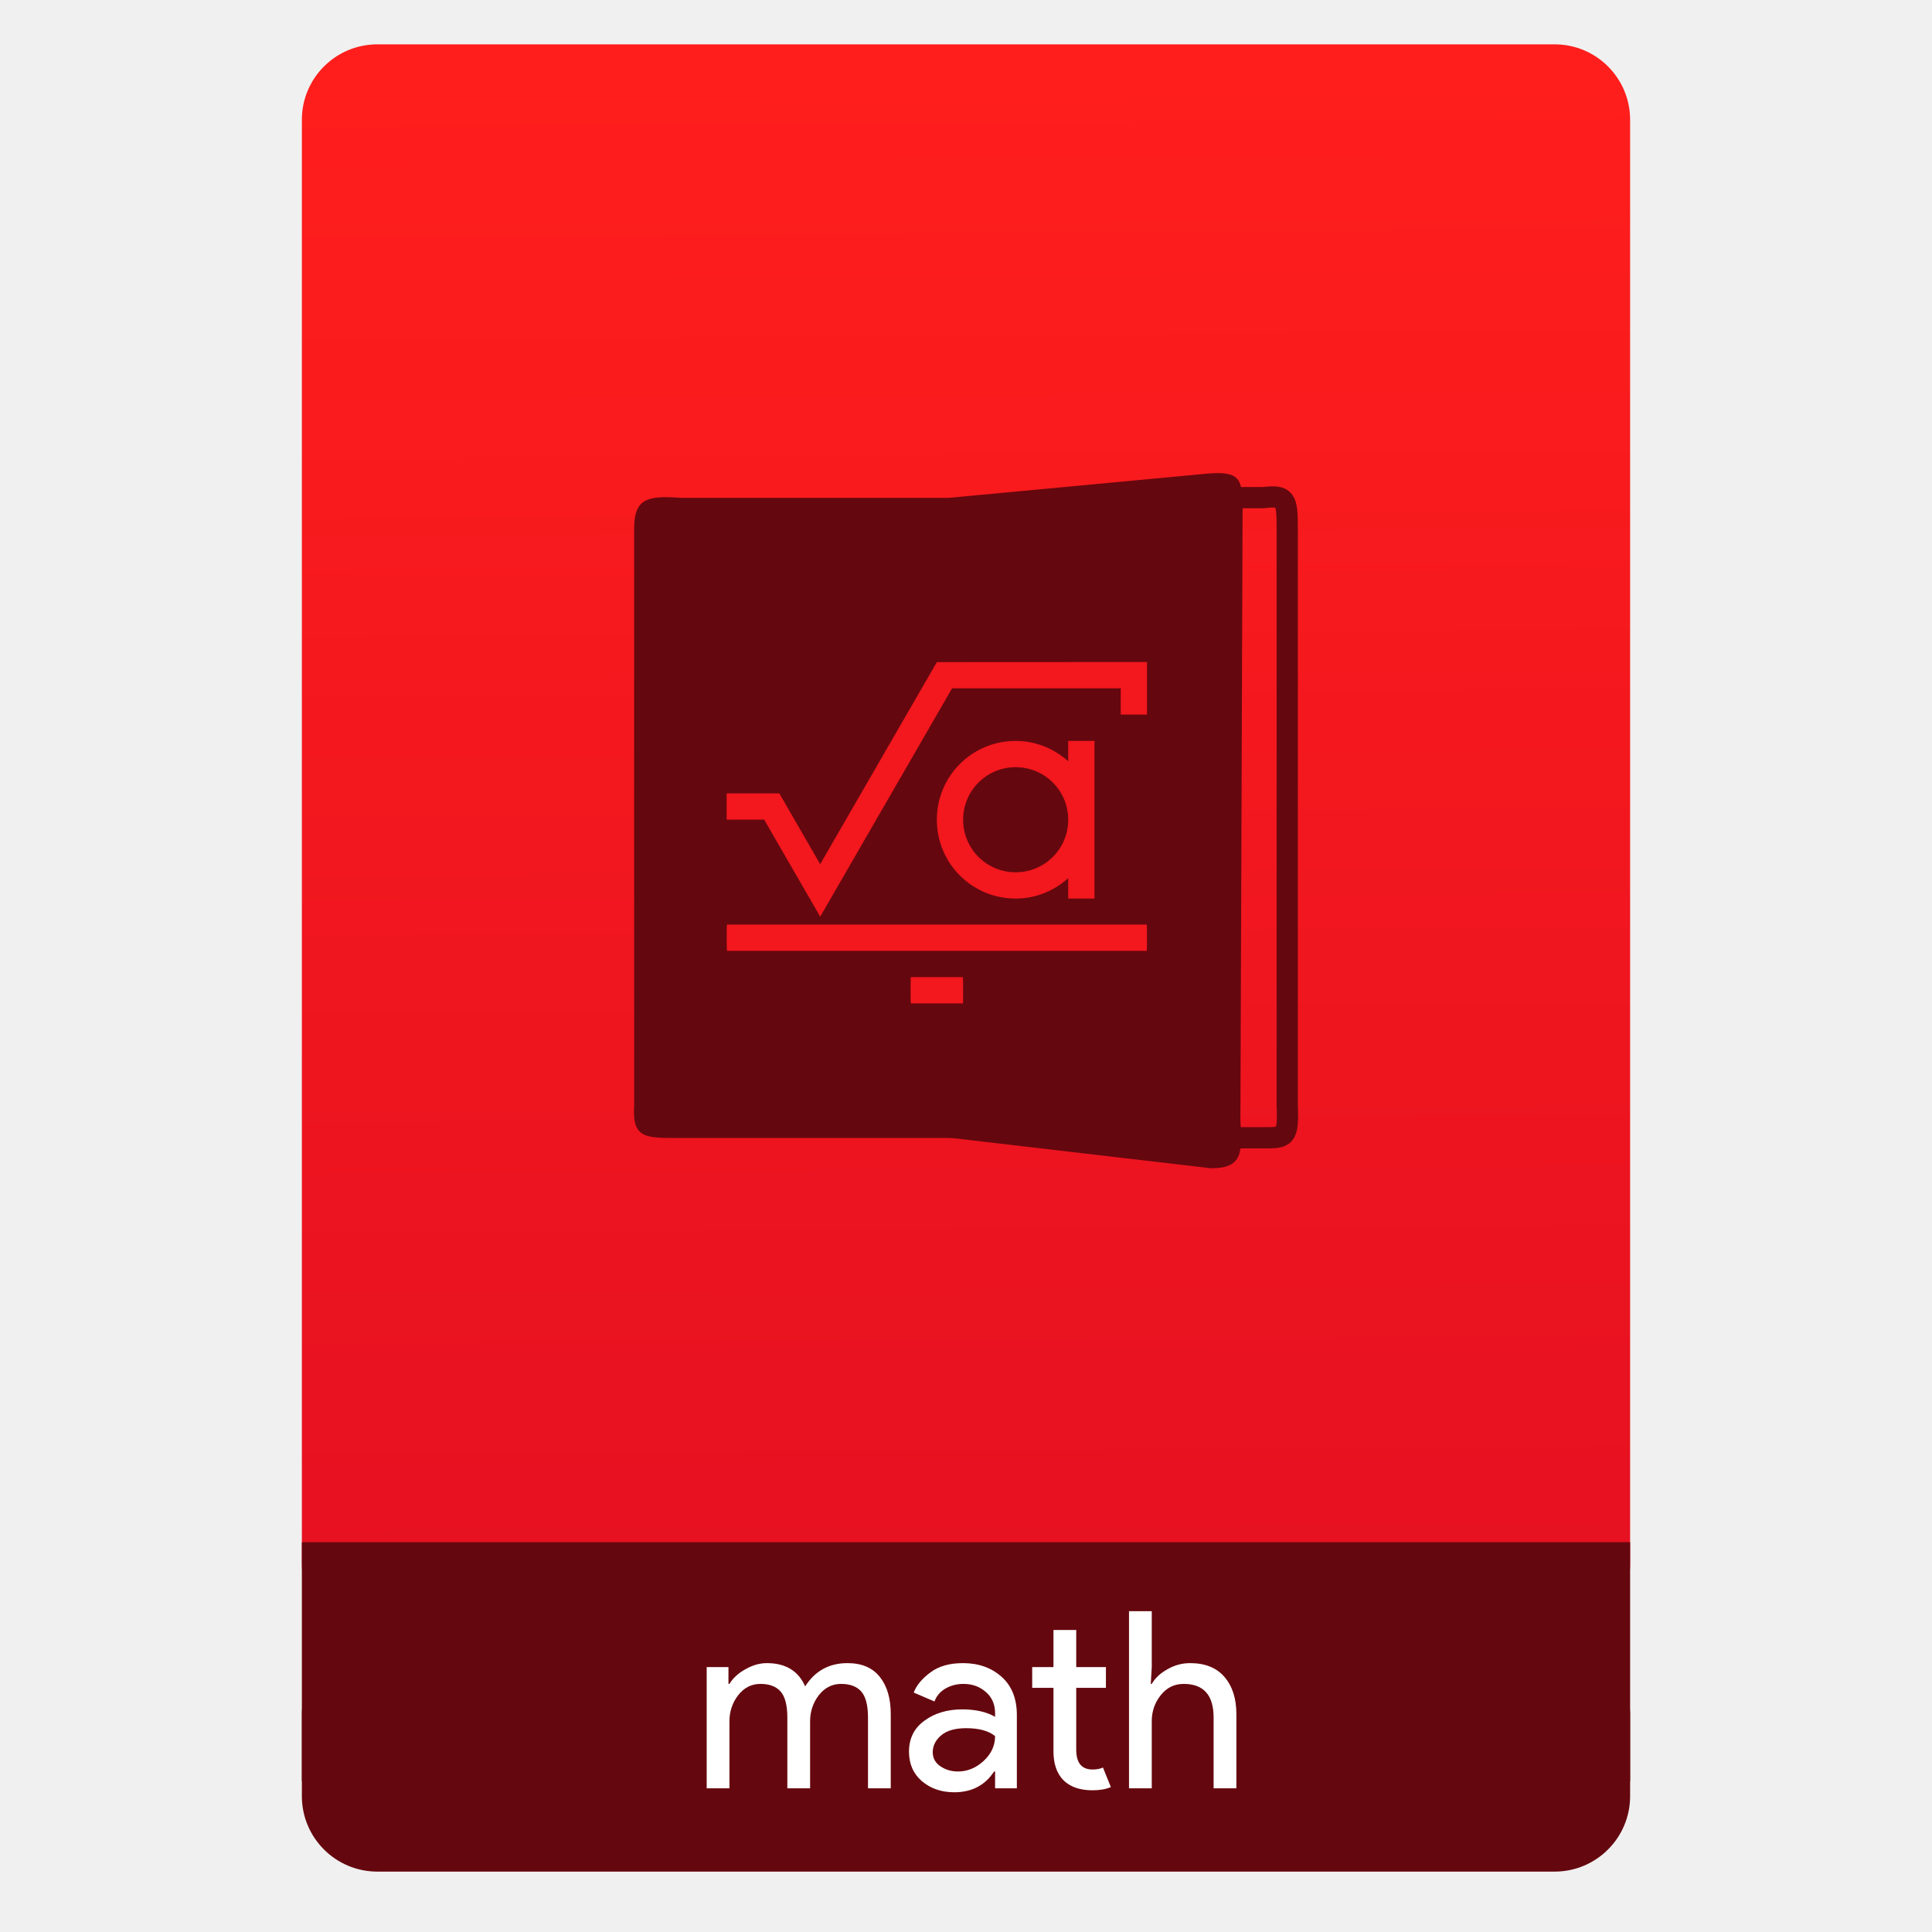
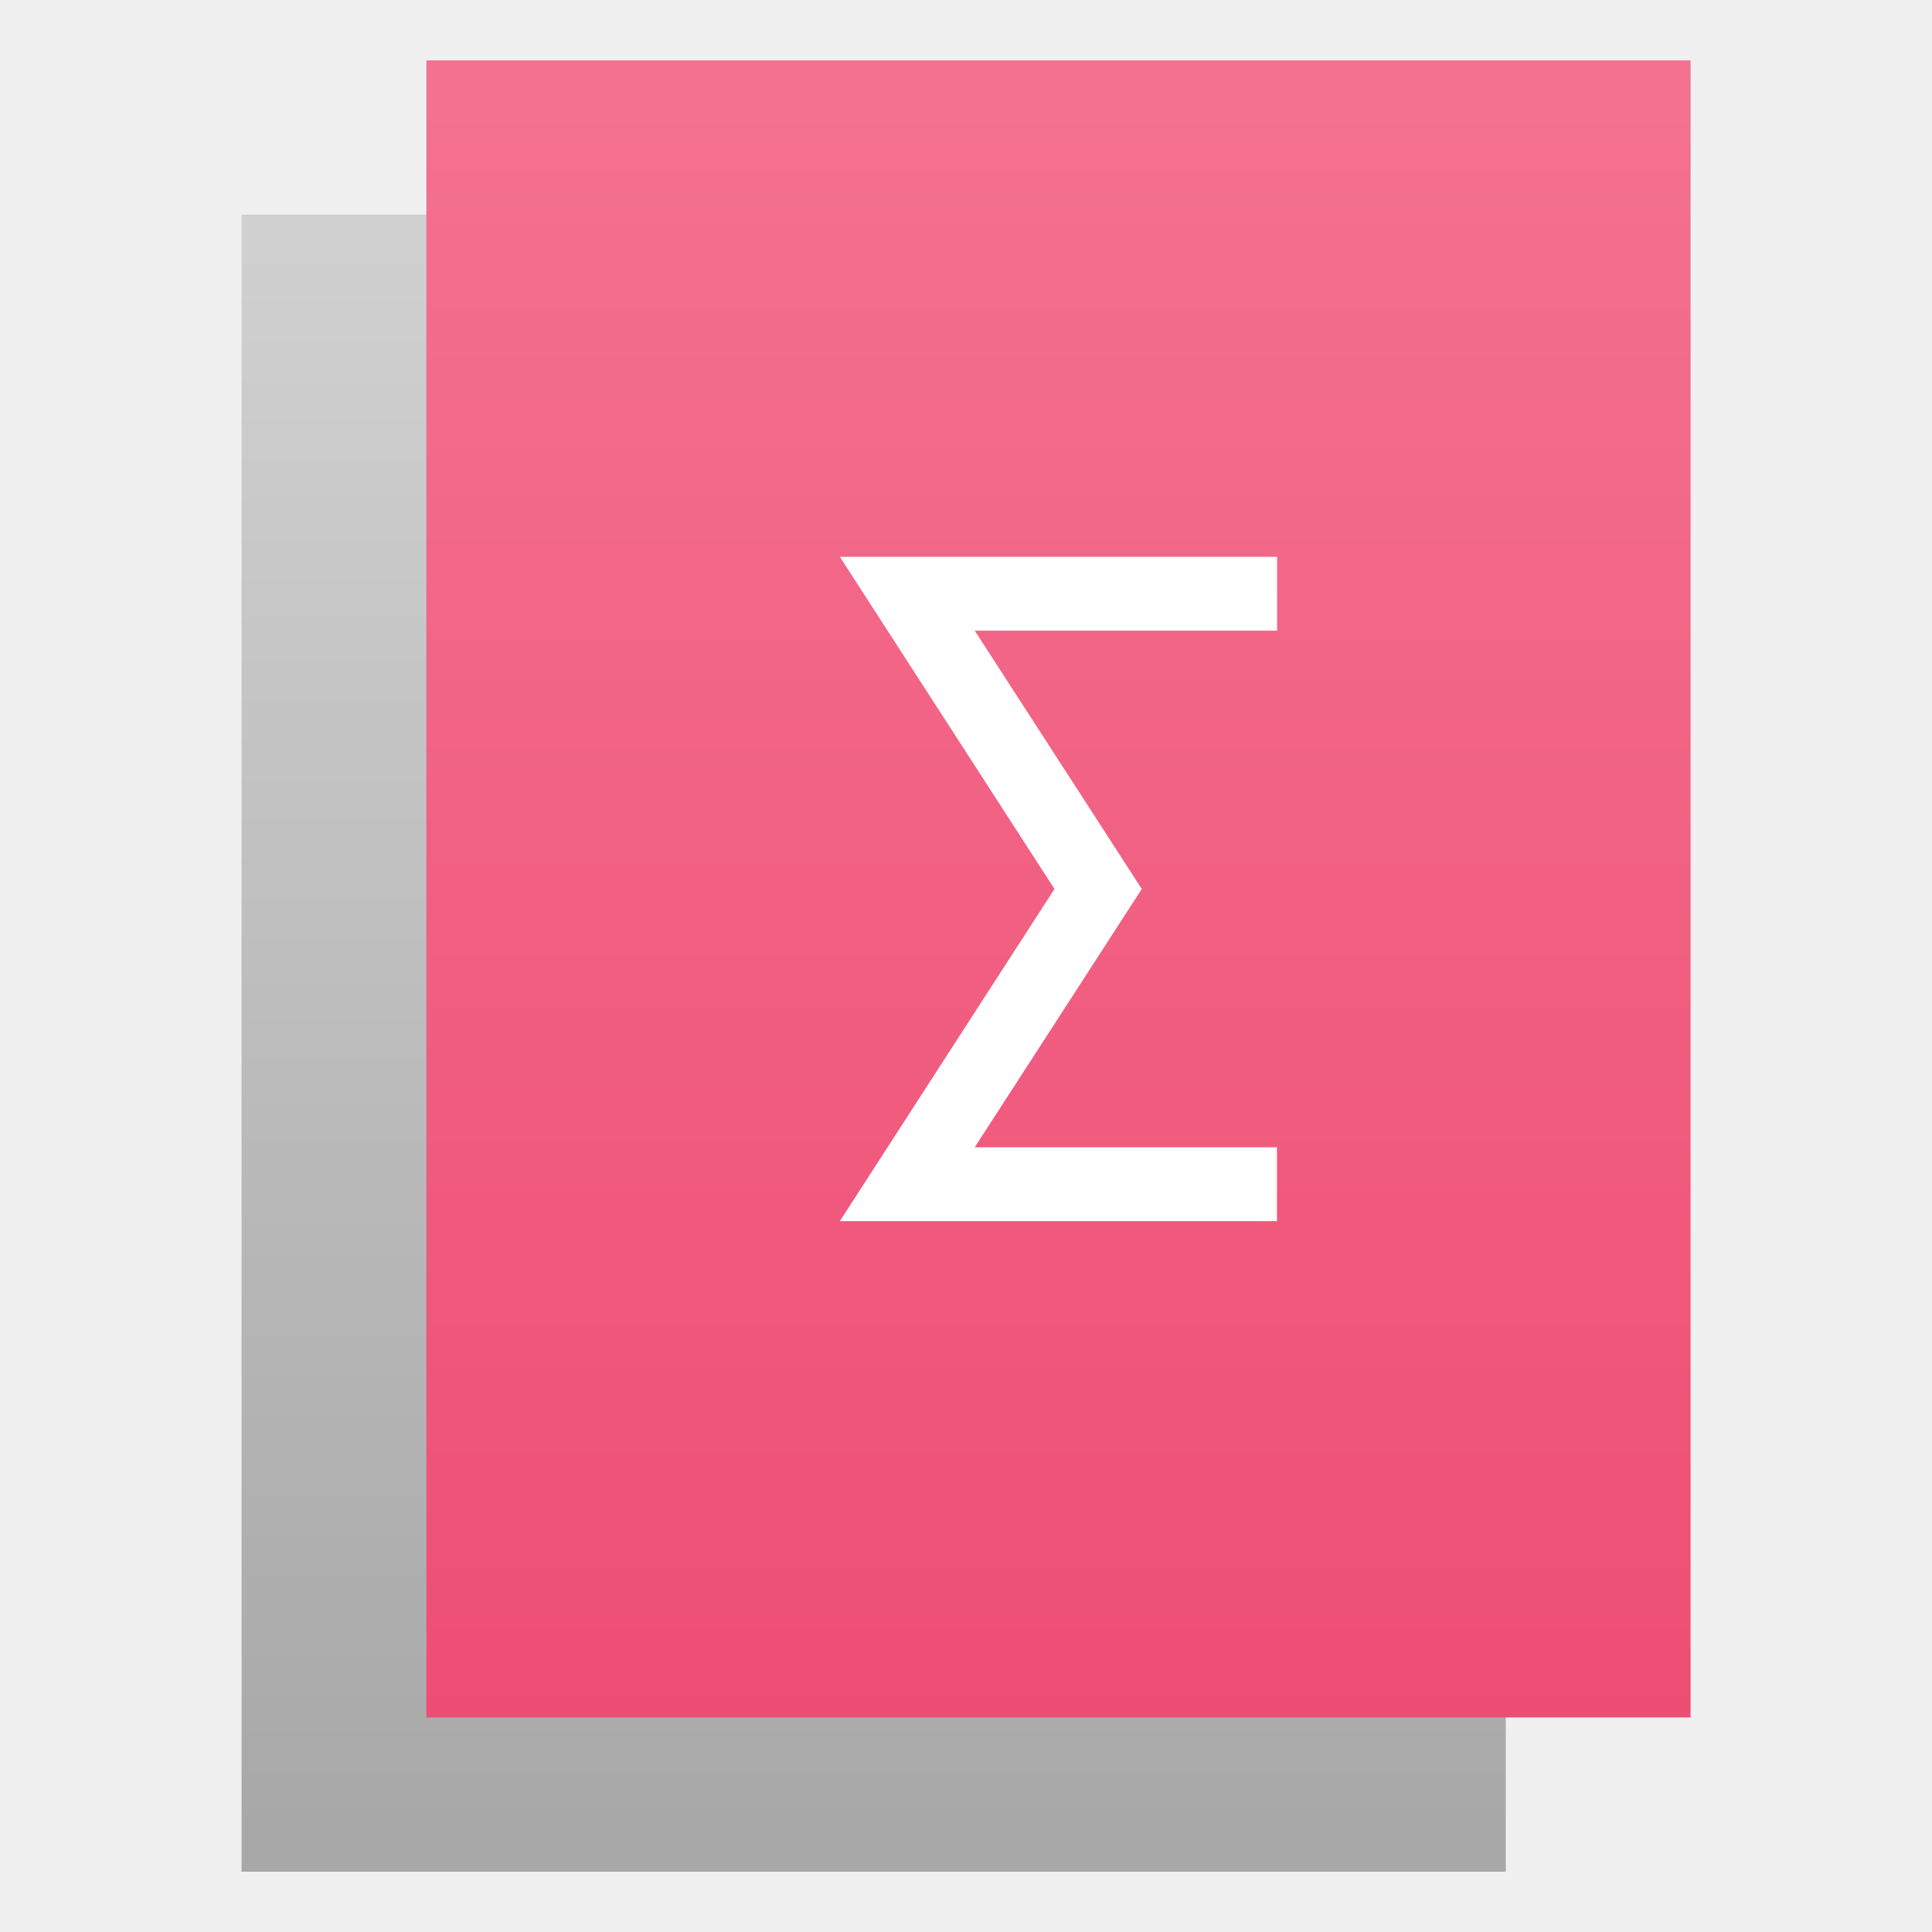
- <svg xmlns="http://www.w3.org/2000/svg" height="64" viewBox="0 0 64 64" width="64">
-   <linearGradient id="a" gradientTransform="matrix(1.07499 0 0 1.02929 56.68895 -.015285)" gradientUnits="userSpaceOnUse" x1="-74.929" x2="-75.26" y1="52.199" y2="2.356">
-     <stop offset="0" stop-color="#e51021" />
-     <stop offset="1" stop-color="#ff1e1c" />
-   </linearGradient>
-   <g transform="translate(56.39177 -.176777)">
-     <rect fill="#65070e" height="7.699" ry="2.5" width="44" x="-46.392" y="54.477" />
-     <rect fill="url(#a)" height="52.832" ry="2.5" width="44" x="-46.392" y="1.646" />
-     <path d="m-46.392 51.264h44v7.912h-44z" fill="#65070e" />
-     <g fill="#fff" transform="matrix(.8195497 0 0 .8195497 -4.834377 10.12173)">
-       <path d="m-34.345 60.149v-4.9h.88v.68h.04q.21-.35.64-.59.44-.25.87-.25 1.14 0 1.55.94.6-.94 1.71-.94.87 0 1.31.56.44.55.44 1.5v3h-.92v-2.86q0-.74-.27-1.05-.27-.31-.82-.31-.54 0-.9.46-.35.46-.35 1.05v2.71h-.92v-2.86q0-.74-.27-1.05-.27-.31-.82-.31-.54 0-.9.46-.35.46-.35 1.05v2.71z" />
-       <path d="m-24.338 60.309q-.78 0-1.31-.45-.52-.45-.52-1.19 0-.8.62-1.25.62-.46 1.53-.46.81 0 1.33.3v-.14q0-.54-.37-.86-.37-.33-.91-.33-.4 0-.73.19-.32.19-.44.52l-.84-.36q.17-.44.67-.81.5-.38 1.32-.38.94 0 1.56.55.62.55.62 1.55v2.96h-.88v-.68h-.04q-.55.84-1.61.84zm.15-.84q.57 0 1.03-.42.47-.43.47-1.01-.39-.32-1.17-.32-.67 0-1.01.29-.34.29-.34.68 0 .36.31.57.31.21.71.21z" />
-       <path d="m-18.748 60.229q-.77 0-1.18-.41-.4-.41-.4-1.16v-2.57h-.86v-.84h.86v-1.5h.92v1.5h1.2v.84h-1.2v2.5q0 .8.66.8.25 0 .42-.08l.32.79q-.3.13-.74.13z" />
-       <path d="m-16.355 52.989v2.26l-.04.68h.04q.2-.35.63-.59.43-.25.92-.25.91 0 1.39.56.48.56.48 1.5v3h-.92v-2.86q0-1.36-1.21-1.36-.57 0-.93.46-.36.45-.36 1.05v2.71h-.92v-7.16z" />
-     </g>
-     <g transform="matrix(.8655771 0 0 .8655771 -43.83984 -859.6818)">
-       <path d="m11.447 1036.944h11.637l-0-24.498-11.533 0c-1.268-.094-1.783.023-1.783 1.172v22.092c-.08 1.261.446 1.234 1.679 1.234z" fill="#65070e" fill-rule="evenodd" />
-       <path d="m33.844 1036.937h-5.282l-2.708-2.274v-19.951l1.856-2.274h6.135c.848-.094.917.023.917 1.172v22.092c.053 1.261-.092 1.234-.917 1.234z" fill="none" stroke="#65070e" stroke-width=".812" />
-       <path d="m31.842 1038.103-10.03-1.171-0-24.486 9.946-.932c1.23-.094 1.296.245 1.296 1.394l-.084 23.369c.077 1.261.067 1.827-1.129 1.827z" fill="#65070e" fill-rule="evenodd" />
-     </g>
-     <path d="m460.969 517.804-11.386.006-6.321 10.947-2.213-3.836h-.006-2.847v1.423h2.032l3.036 5.257.82-1.42 6.324-10.952h9.137v1.423h1.423v-2.847zm-7.116 4.275c-2.365 0-4.27 1.904-4.27 4.27s1.904 4.27 4.27 4.27c1.101 0 2.091-.424 2.847-1.104v1.104h1.423v-4.27-4.27h-1.423v1.104c-.756-.679-1.746-1.104-2.847-1.104zm0 1.423c1.577 0 2.847 1.27 2.847 2.847s-1.27 2.847-2.847 2.847-2.847-1.27-2.847-2.847 1.27-2.847 2.847-2.847zm-15.642 8.526c-.009 0-.014.317-.014.712 0 .394.006.712.014.712h22.744c.009 0 .014-.317.014-.712 0-.394-.006-.712-.014-.712h-22.744zm9.963 2.847c-.009 0-.014.317-.014.712s.006.712.014.712h2.819c.009 0 .014-.317.014-.712s-.006-.712-.014-.712h-2.819z" fill="#f3171e" transform="matrix(.6114297 0 0 .6114297 -300.2459 -294.4938)" />
+ <svg xmlns="http://www.w3.org/2000/svg" xmlns:xlink="http://www.w3.org/1999/xlink" width="64" height="64" viewBox="0 0 16.933 16.933" version="1.1" id="svg8">
+   <defs id="defs2">
+     <linearGradient id="linearGradient886">
+       <stop style="stop-color:#ee4e74;stop-opacity:1" offset="0" id="stop882" />
+       <stop style="stop-color:#f47290;stop-opacity:1" offset="1" id="stop884" />
+     </linearGradient>
+     <linearGradient gradientTransform="matrix(0.3400198,0,0,0.3405574,-36.83406,-298.4448)" gradientUnits="userSpaceOnUse" y2="47.729" x2="130.169" y1="6.78" x1="130.169" id="linearGradient1455" xlink:href="#linearGradient1497" />
+     <linearGradient id="linearGradient1497">
+       <stop style="stop-color:#a8a8a8;stop-opacity:1" offset="0" id="stop1493" />
+       <stop style="stop-color:#d0d0d0;stop-opacity:1" offset="1" id="stop1495" />
+     </linearGradient>
+     <linearGradient id="linearGradient863">
+       <stop id="stop859" offset="0" style="stop-color:#a5a5a5;stop-opacity:1" />
+       <stop id="stop861" offset="1" style="stop-color:#dbdbdb;stop-opacity:1" />
+     </linearGradient>
+     <linearGradient id="linearGradient822">
+       <stop id="stop818" offset="0" style="stop-color:#0652ff;stop-opacity:1" />
+       <stop id="stop820" offset="1" style="stop-color:#1b99ff;stop-opacity:1" />
+     </linearGradient>
+     <linearGradient gradientTransform="matrix(2.444515,0,0,2.444515,-974.7584,-1256.432)" gradientUnits="userSpaceOnUse" x2="406.568" y2="514.798" y1="532.612" id="c-3" x1="411.665">
+       <stop id="stop12" stop-color="#7cbaf8" style="stop-color:#2e89fc;stop-opacity:1" />
+       <stop id="stop14" stop-color="#f4fcff" offset="1" style="stop-color:#42f2ff;stop-opacity:1" />
+     </linearGradient>
+     <linearGradient gradientTransform="matrix(0.3097139,0,0,0.3097139,393.1382,522.331)" gradientUnits="userSpaceOnUse" y2="2.437" x2="26.107" y1="45.763" x1="26.107" id="linearGradient824" xlink:href="#linearGradient822" />
+     <linearGradient gradientUnits="userSpaceOnUse" y2="545.222" x2="400.554" y1="517.832" x1="400.554" id="linearGradient865" xlink:href="#linearGradient863" />
+     <linearGradient xlink:href="#linearGradient886" id="linearGradient888" x1="9.315" y1="-295.13" x2="9.315" y2="-280.551" gradientUnits="userSpaceOnUse" />
+   </defs>
+   <g id="layer1" transform="translate(0,-280.0666)">
+     <rect transform="scale(1,-1)" y="-296.471" x="2.117" height="14.523" width="11.08" id="rect1243" style="opacity:1;vector-effect:none;fill:url(#linearGradient1455);fill-opacity:1;stroke:none;stroke-width:0.794;stroke-linecap:round;stroke-linejoin:miter;stroke-miterlimit:4;stroke-dasharray:none;stroke-dashoffset:0;stroke-opacity:1;paint-order:stroke fill markers" />
+     <rect style="opacity:1;vector-effect:none;fill:url(#linearGradient888);fill-opacity:1;stroke:none;stroke-width:0.794;stroke-linecap:round;stroke-linejoin:miter;stroke-miterlimit:4;stroke-dasharray:none;stroke-dashoffset:0;stroke-opacity:1;paint-order:stroke fill markers" id="rect1466" width="11.08" height="14.523" x="3.737" y="-295.119" transform="scale(1,-1)" />
+     <text xml:space="preserve" style="font-style:normal;font-weight:normal;font-size:13.119px;line-height:1.25;font-family:sans-serif;letter-spacing:0px;word-spacing:0px;fill:#000000;fill-opacity:1;stroke:none;stroke-width:0.265" x="-24.021" y="286.395" id="text879" transform="scale(0.9936435,1.006397)">
+       <tspan style="stroke-width:0.265" id="tspan877" x="-24.021" y="298.002" />
+     </text>
+     <path style="opacity:1;fill:#ffffff;fill-opacity:1;stroke:none;stroke-width:0.026;stroke-linecap:square;stroke-linejoin:miter;stroke-miterlimit:4;stroke-dasharray:none;stroke-opacity:1;paint-order:stroke fill markers" d="m 7.361,284.947 0.418,0.647 1.463,2.264 -1.463,2.264 -0.418,0.647 h 0.763 3.068 v -0.647 H 8.543 l 1.082,-1.673 0.382,-0.591 -0.382,-0.591 -1.082,-1.673 h 2.65 v -0.647 H 8.124 Z" id="path892" />
  </g>
</svg>
